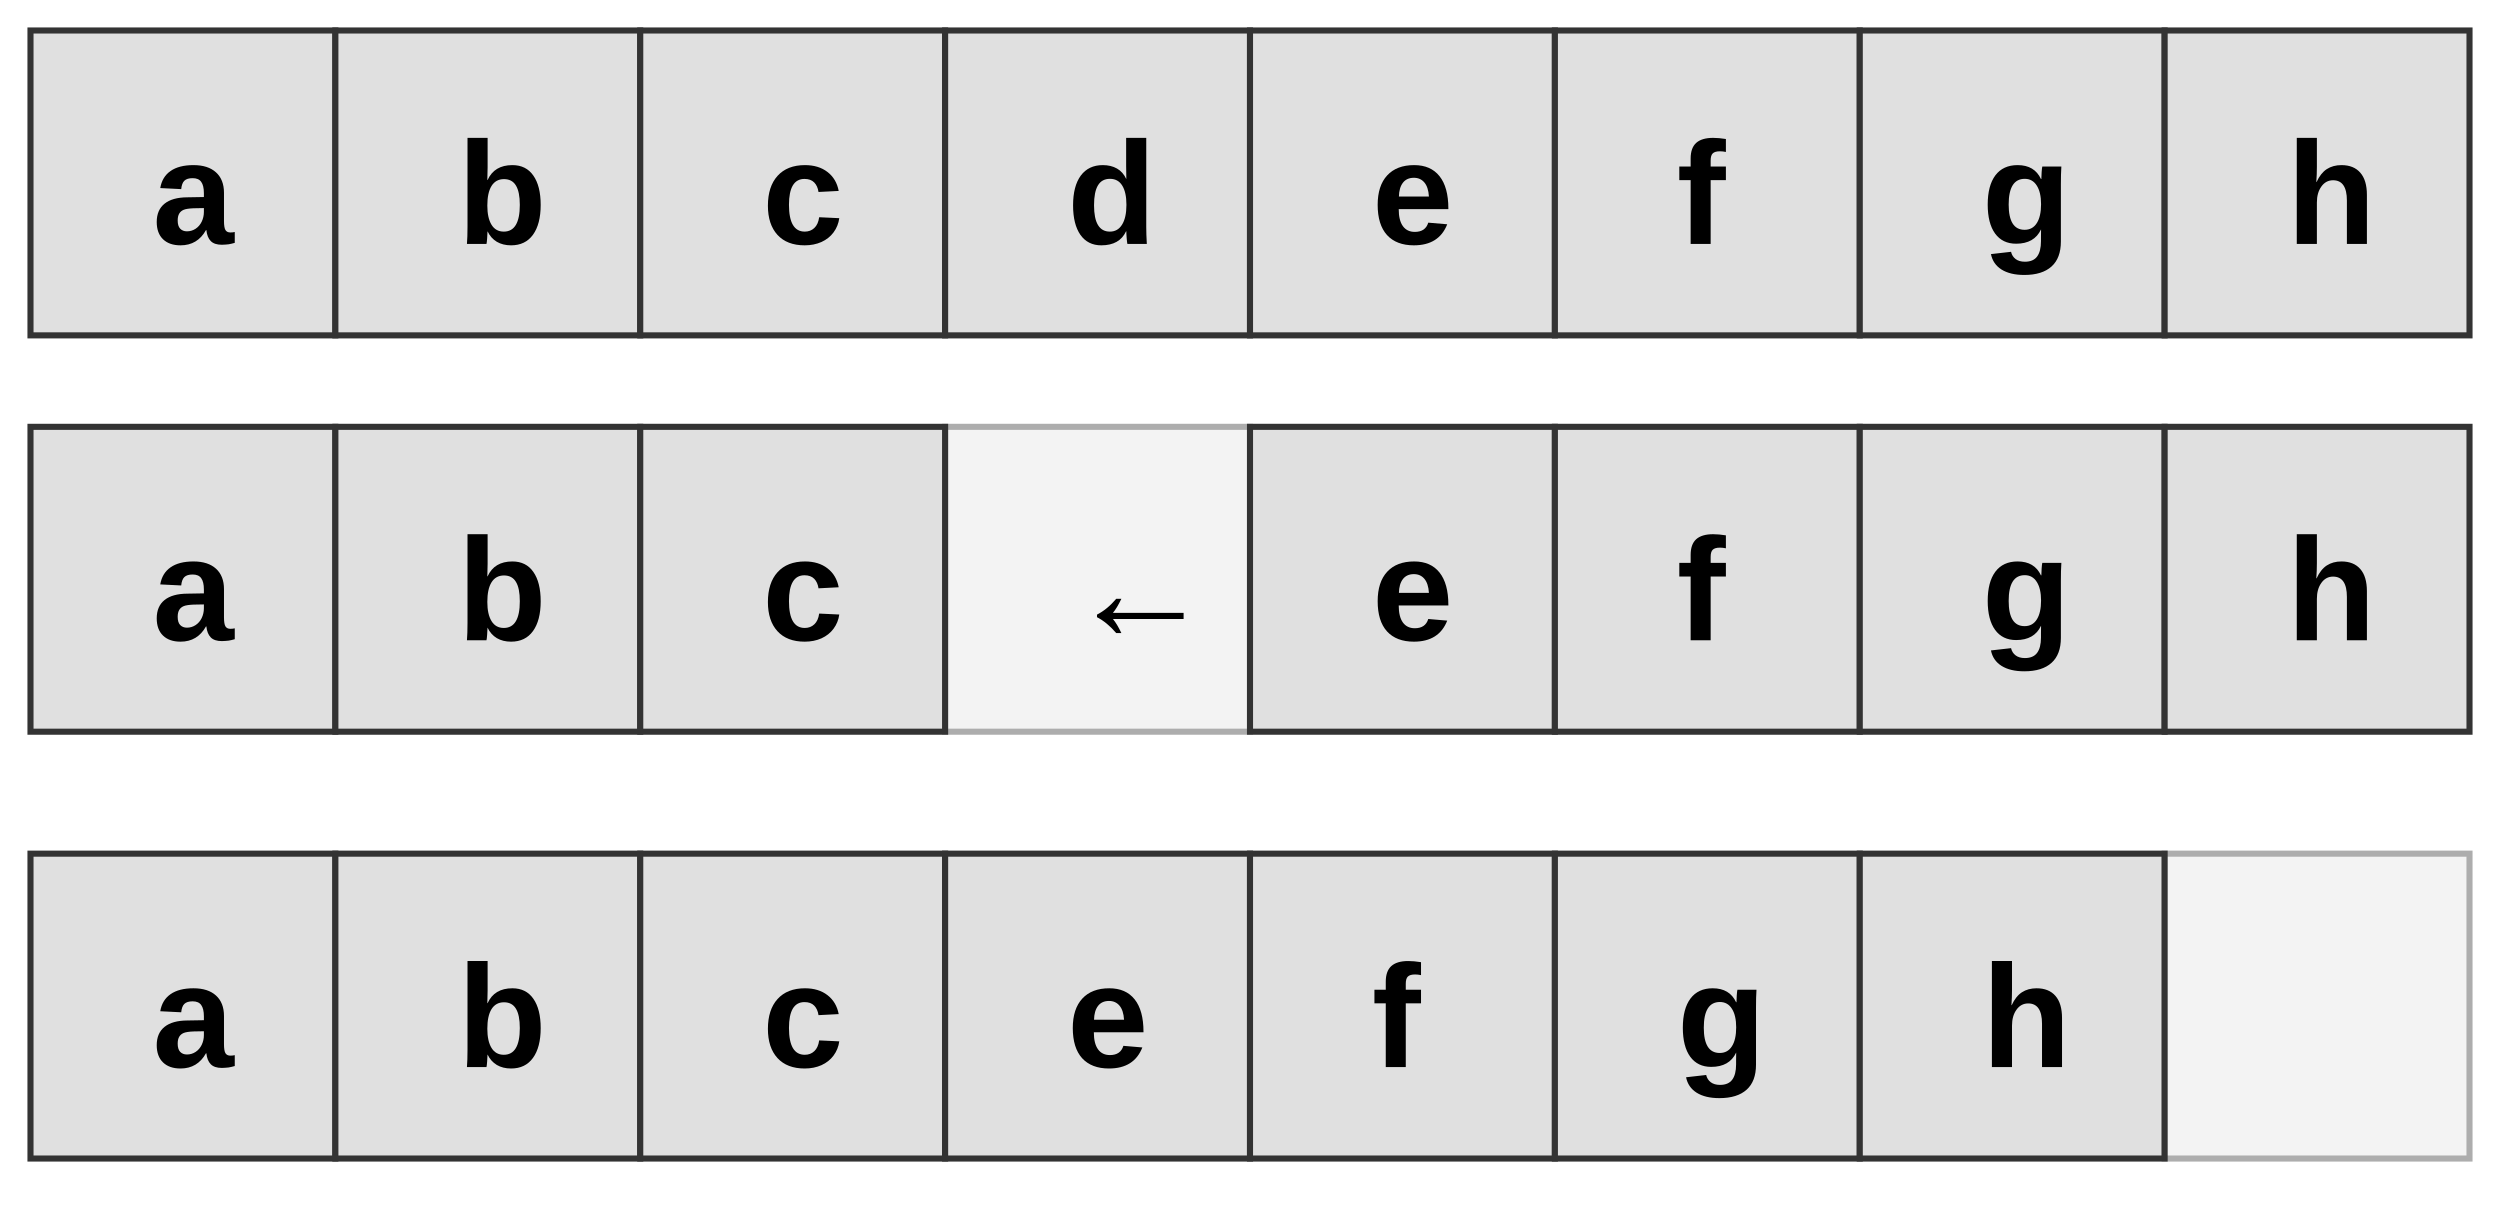
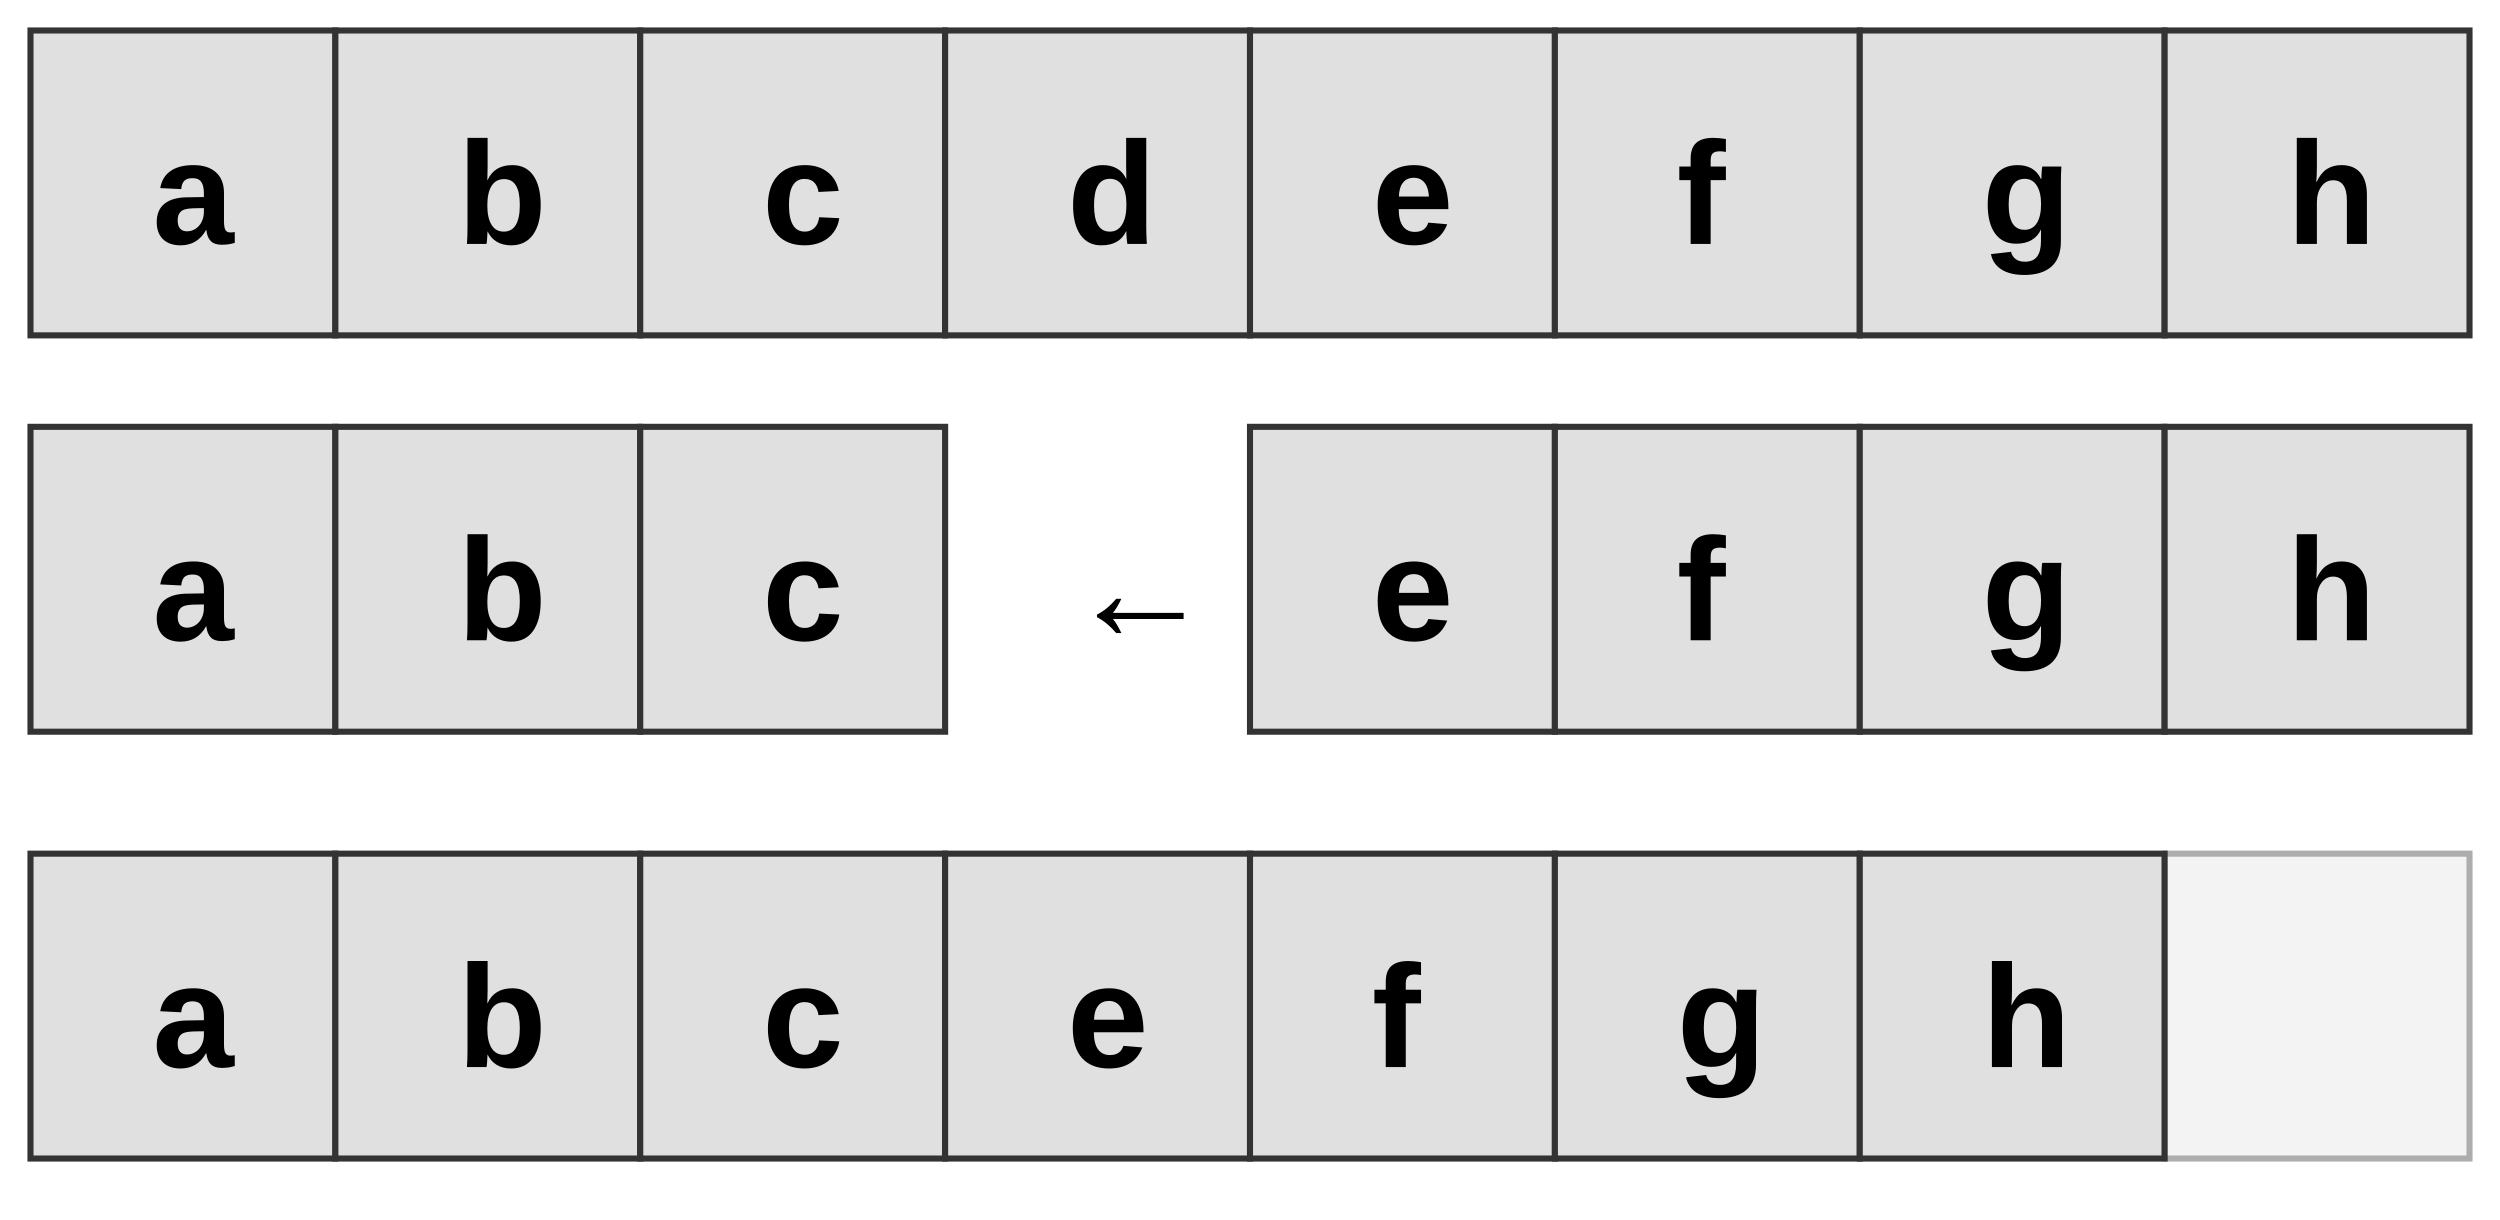
<svg xmlns="http://www.w3.org/2000/svg" width="820" height="400" font-family="Arial, sans-serif">
  <g transform="translate(10, 10) scale(2)">
    <rect x="0" y="0" width="50" height="50" fill="#e0e0e0" stroke="#333" />
    <rect x="50" y="0" width="50" height="50" fill="#e0e0e0" stroke="#333" />
    <rect x="100" y="0" width="50" height="50" fill="#e0e0e0" stroke="#333" />
    <rect x="150" y="0" width="50" height="50" fill="#e0e0e0" stroke="#333" />
    <rect x="200" y="0" width="50" height="50" fill="#e0e0e0" stroke="#333" />
    <rect x="250" y="0" width="50" height="50" fill="#e0e0e0" stroke="#333" />
    <rect x="300" y="0" width="50" height="50" fill="#e0e0e0" stroke="#333" />
    <rect x="350" y="0" width="50" height="50" fill="#e0e0e0" stroke="#333" />
    <text x="20" y="35" font-size="24" font-weight="bold" fill="#000">a</text>
    <text x="70" y="35" font-size="24" font-weight="bold" fill="#000">b</text>
    <text x="120" y="35" font-size="24" font-weight="bold" fill="#000">c</text>
    <text x="170" y="35" font-size="24" font-weight="bold" fill="#000">d</text>
    <text x="220" y="35" font-size="24" font-weight="bold" fill="#000">e</text>
    <text x="270" y="35" font-size="24" font-weight="bold" fill="#000">f</text>
    <text x="320" y="35" font-size="24" font-weight="bold" fill="#000">g</text>
    <text x="370" y="35" font-size="24" font-weight="bold" fill="#000">h</text>
    <rect x="0" y="65" width="50" height="50" fill="#e0e0e0" stroke="#333" />
    <rect x="50" y="65" width="50" height="50" fill="#e0e0e0" stroke="#333" />
    <rect x="100" y="65" width="50" height="50" fill="#e0e0e0" stroke="#333" />
-     <rect x="150" y="65" width="50" height="50" fill="#e0e0e0" stroke="#333" opacity=".4" />
    <rect x="200" y="65" width="50" height="50" fill="#e0e0e0" stroke="#333" />
    <rect x="250" y="65" width="50" height="50" fill="#e0e0e0" stroke="#333" />
    <rect x="300" y="65" width="50" height="50" fill="#e0e0e0" stroke="#333" />
    <rect x="350" y="65" width="50" height="50" fill="#e0e0e0" stroke="#333" />
    <text x="20" y="100" font-size="24" font-weight="bold" fill="#000">a</text>
    <text x="70" y="100" font-size="24" font-weight="bold" fill="#000">b</text>
    <text x="120" y="100" font-size="24" font-weight="bold" fill="#000">c</text>
    <text x="170" y="100" font-size="24" font-weight="bold" fill="#000">←</text>
    <text x="220" y="100" font-size="24" font-weight="bold" fill="#000">e</text>
    <text x="270" y="100" font-size="24" font-weight="bold" fill="#000">f</text>
    <text x="320" y="100" font-size="24" font-weight="bold" fill="#000">g</text>
    <text x="370" y="100" font-size="24" font-weight="bold" fill="#000">h</text>
    <rect x="0" y="135" width="50" height="50" fill="#e0e0e0" stroke="#333" />
    <rect x="50" y="135" width="50" height="50" fill="#e0e0e0" stroke="#333" />
    <rect x="100" y="135" width="50" height="50" fill="#e0e0e0" stroke="#333" />
    <rect x="150" y="135" width="50" height="50" fill="#e0e0e0" stroke="#333" />
    <rect x="200" y="135" width="50" height="50" fill="#e0e0e0" stroke="#333" />
    <rect x="250" y="135" width="50" height="50" fill="#e0e0e0" stroke="#333" />
    <rect x="300" y="135" width="50" height="50" fill="#e0e0e0" stroke="#333" />
    <rect x="350" y="135" width="50" height="50" fill="#e0e0e0" stroke="#333" opacity=".4" />
    <text x="20" y="170" font-size="24" font-weight="bold" fill="#000">a</text>
    <text x="70" y="170" font-size="24" font-weight="bold" fill="#000">b</text>
    <text x="120" y="170" font-size="24" font-weight="bold" fill="#000">c</text>
    <text x="170" y="170" font-size="24" font-weight="bold" fill="#000">e</text>
    <text x="220" y="170" font-size="24" font-weight="bold" fill="#000">f</text>
    <text x="270" y="170" font-size="24" font-weight="bold" fill="#000">g</text>
    <text x="320" y="170" font-size="24" font-weight="bold" fill="#000">h</text>
    <text x="370" y="170" font-size="24" font-weight="bold" fill="#000" opacity=".4"> </text>
  </g>
</svg>
